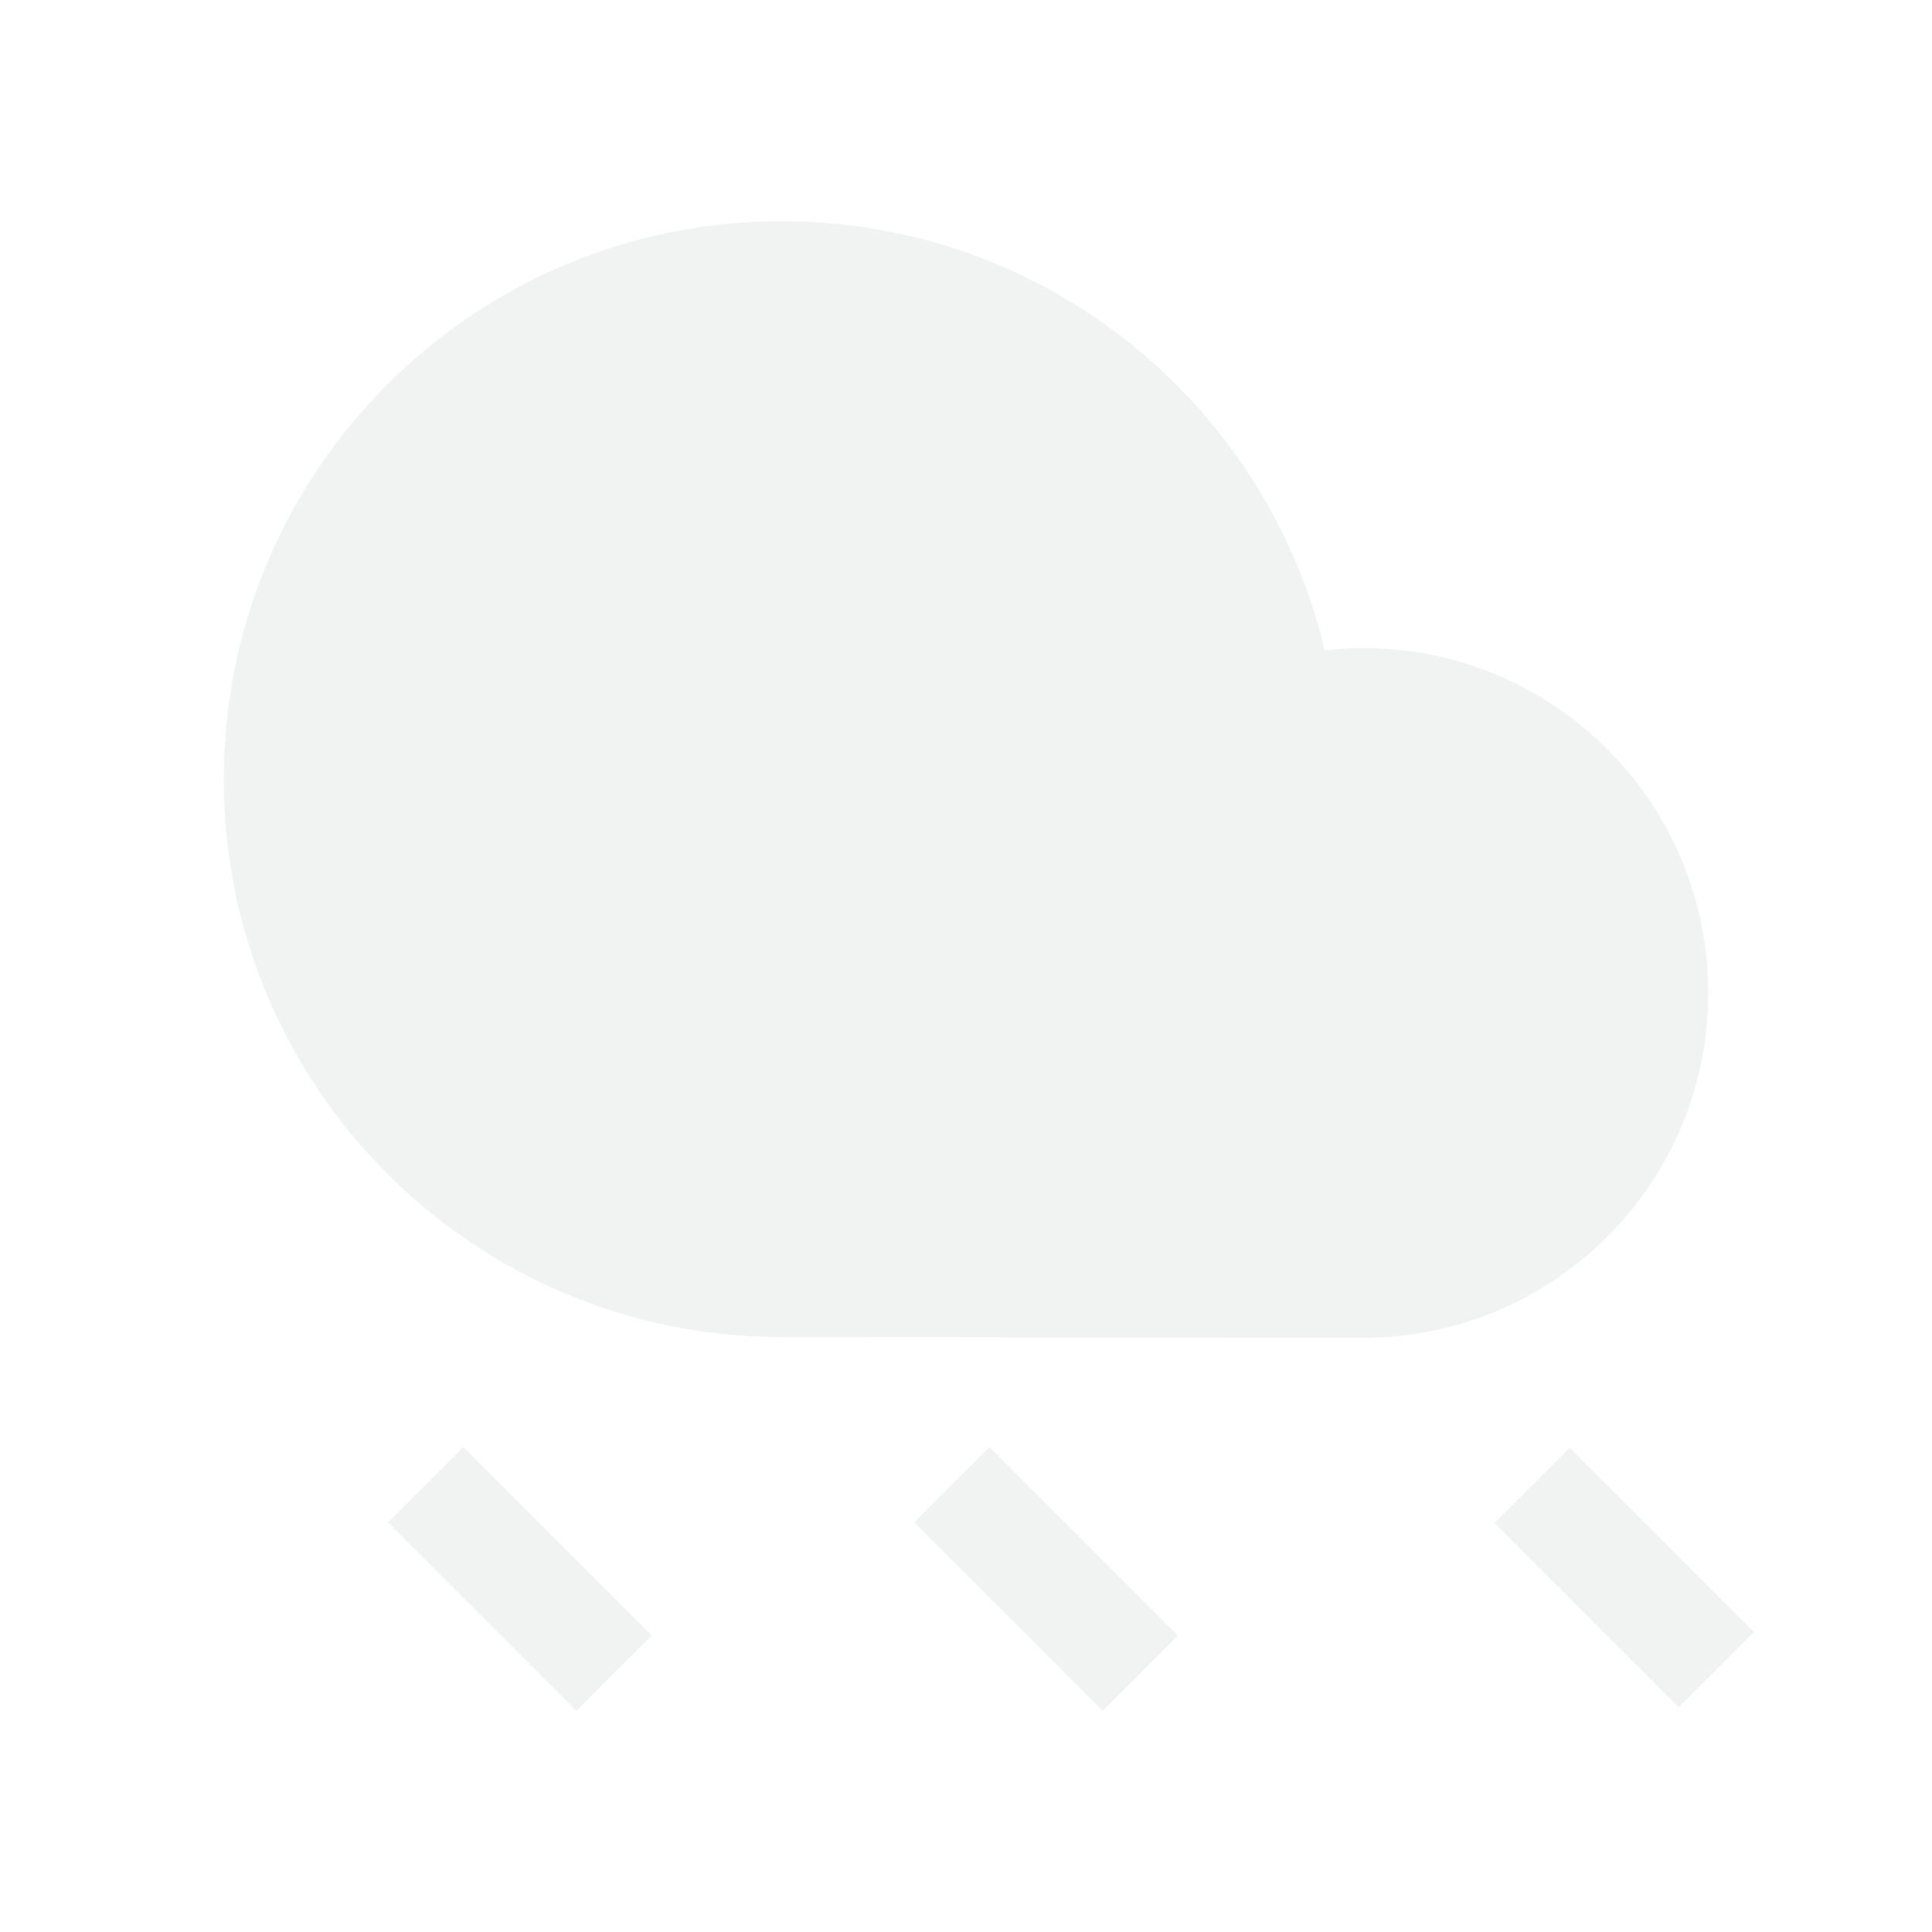
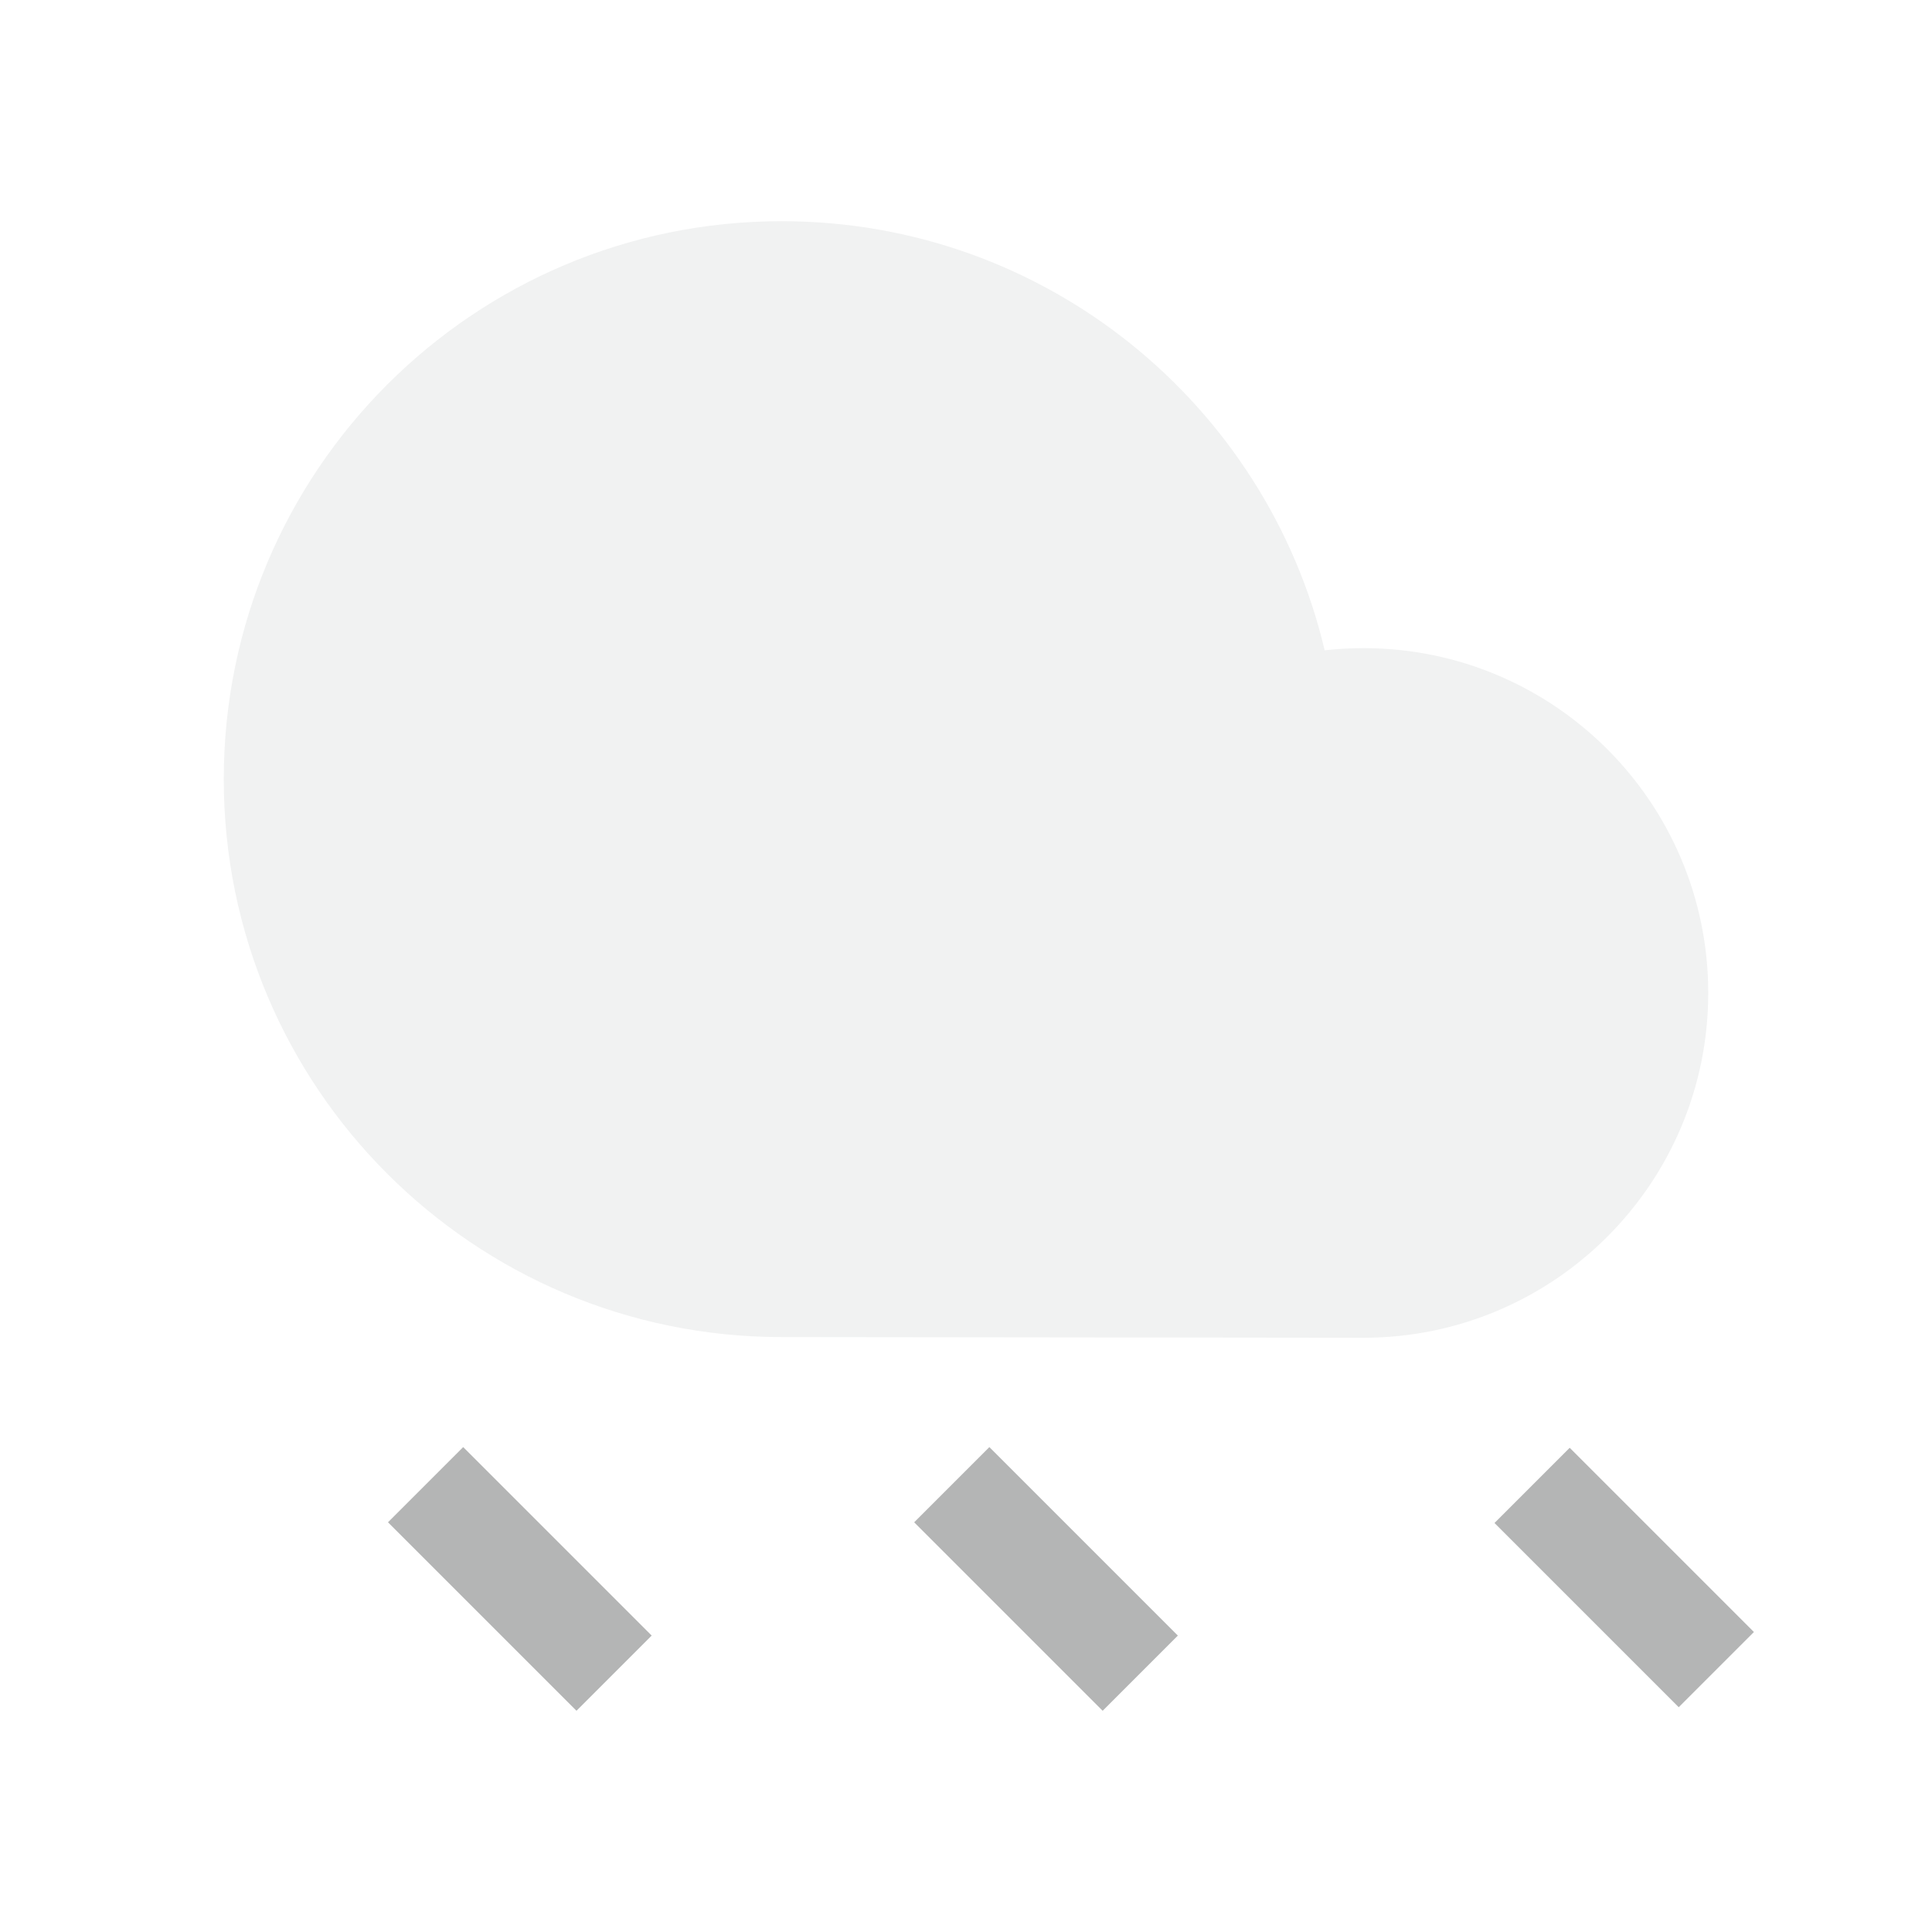
<svg xmlns="http://www.w3.org/2000/svg" version="1.1" id="Layer_1" x="0px" y="0px" viewBox="0 0 1000 1000" enable-background="new 0 0 1000 1000" xml:space="preserve">
  <g>
    <g>
-       <rect x="241.55" y="748.28" transform="matrix(0.7071 -0.7071 0.7071 0.7071 -499.0809 429.6318)" fill="#F1F2F2" width="55.05" height="137.97" />
-       <rect x="513.9" y="748.28" transform="matrix(0.7071 -0.7071 0.7071 0.7071 -419.3089 622.2177)" fill="#F1F2F2" width="55.05" height="137.97" />
-       <rect x="813.18" y="749.09" transform="matrix(0.7071 -0.7071 0.7071 0.7071 -331.1252 833.6181)" fill="#F1F2F2" width="55.05" height="134.85" />
+       <rect x="241.55" y="748.27" transform="matrix(0.7071 -0.7071 0.7071 0.7071 -499.0791 429.6303)" fill="#B4B5B5" width="55.05" height="137.97" />
+       <rect x="513.9" y="748.28" transform="matrix(0.7071 -0.7071 0.7071 0.7071 -419.3145 622.2134)" fill="#B4B5B5" width="55.05" height="137.97" />
+       <rect x="813.17" y="749.09" transform="matrix(0.7071 -0.7071 0.7071 0.7071 -331.1283 833.6124)" fill="#B4B5B5" width="55.05" height="134.85" />
    </g>
    <path fill="#F1F2F2" d="M705.71,335.47c-6.78,0-13.48,0.39-20.06,1.13c-30.1-127.34-144.49-222.11-281.04-222.11   c-159.49,0-288.79,129.29-288.79,288.79s129.29,288.79,288.79,288.79c63.98,0,249.77,0.35,301.1,0.35   c98.57,0,178.47-79.9,178.47-178.47C884.18,415.38,804.27,335.47,705.71,335.47z" />
  </g>
</svg>
